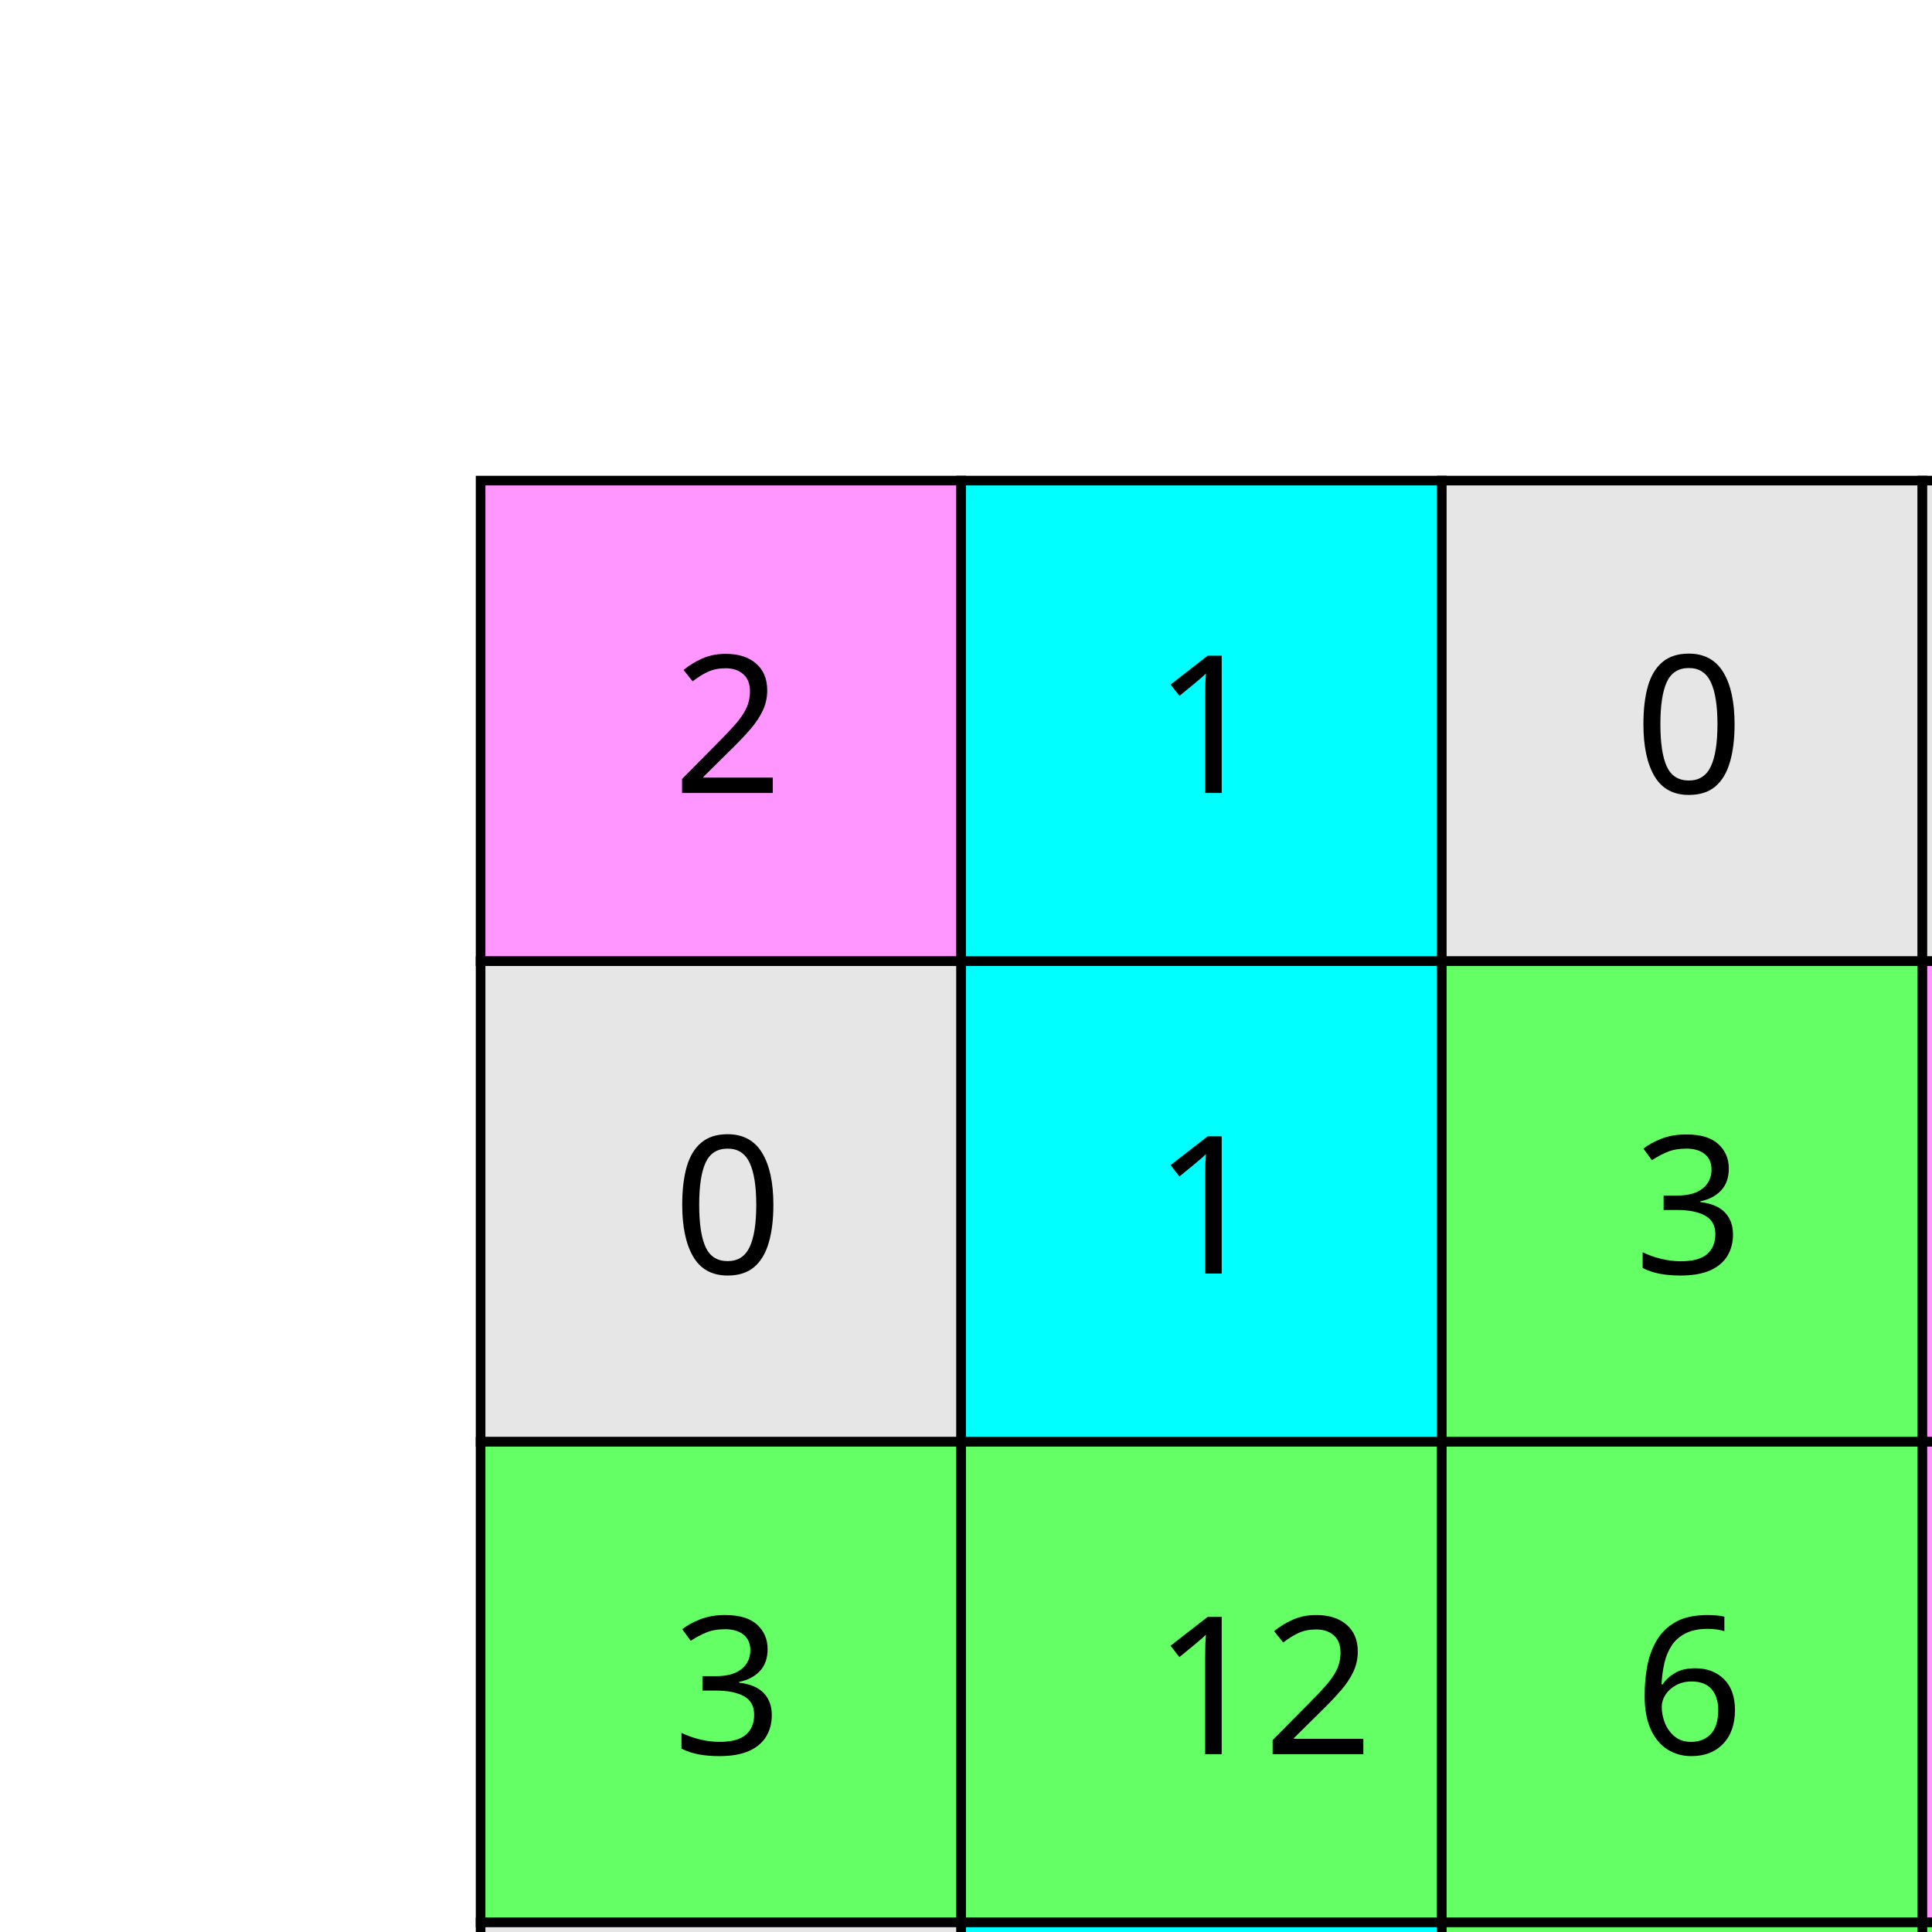
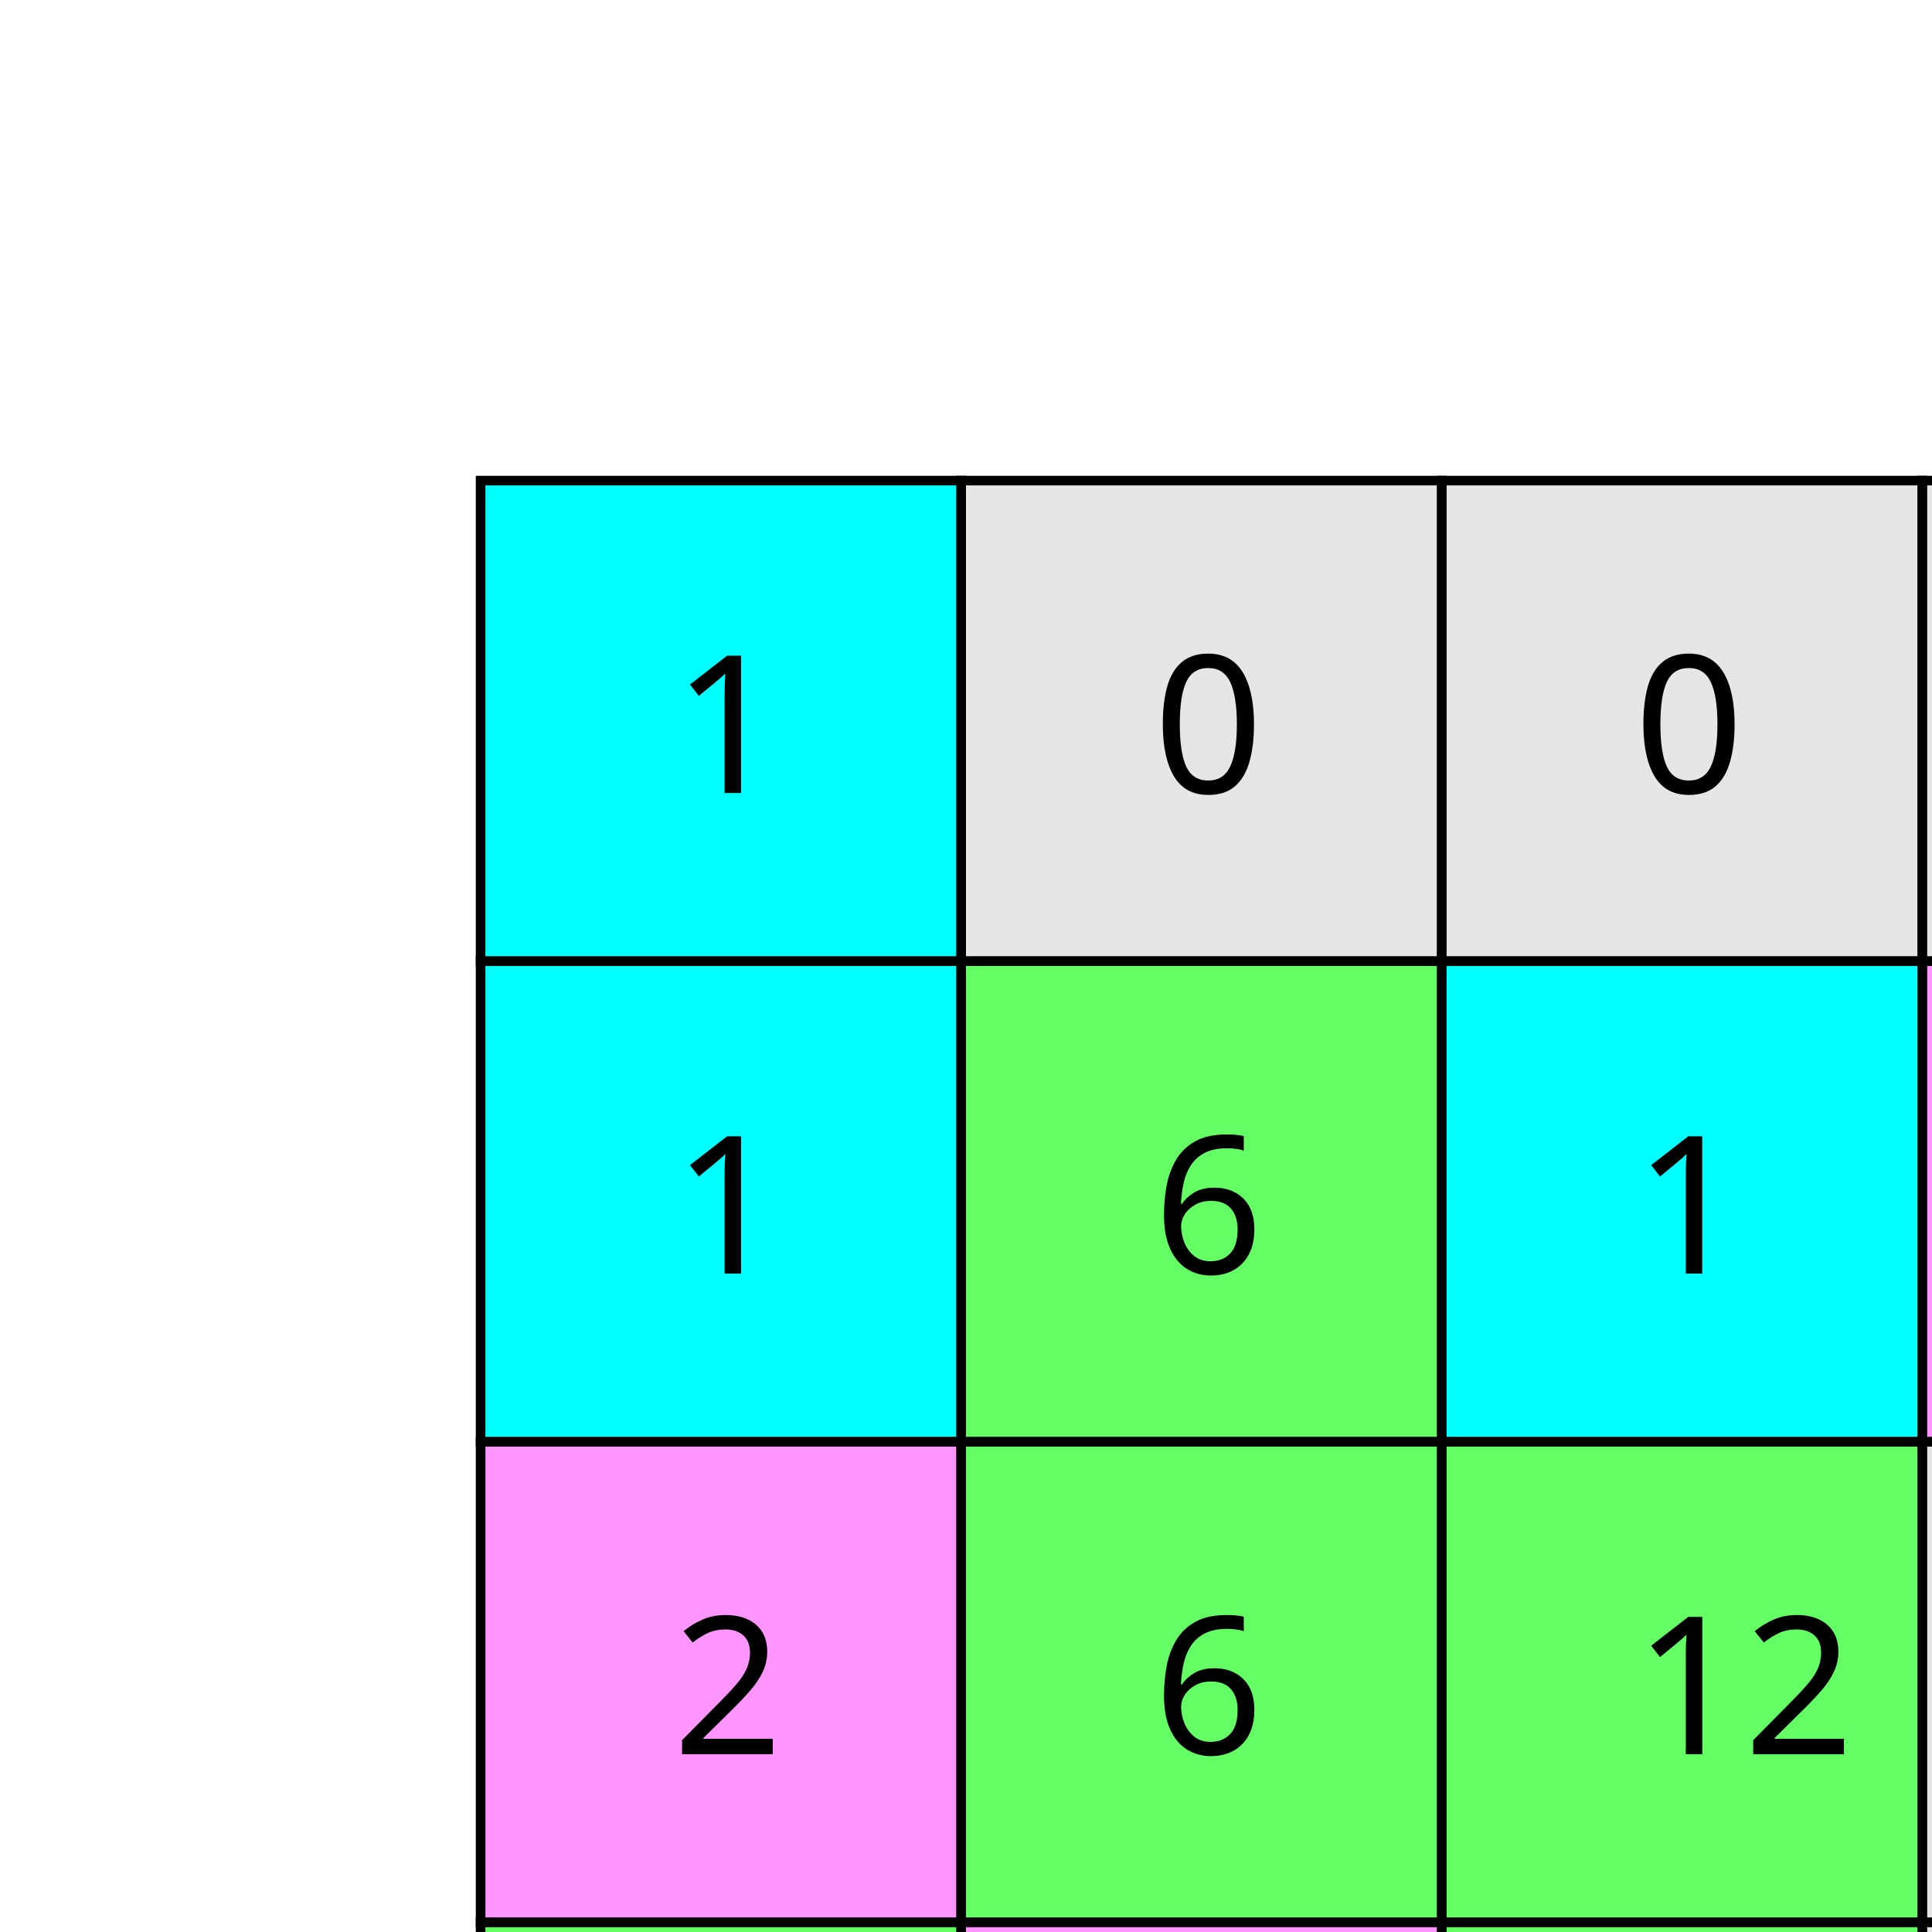
<svg xmlns="http://www.w3.org/2000/svg">
-   <polygon points="100,100 200,100 200,200 100,200 100,100" style="fill:rgb(255,150,255);stroke:rgb(0,0,0);stroke-width:2" />
+   <polygon points="100,100 200,100 200,200 100,200 100,100" style="fill:rgb(0,255,255);stroke:rgb(0,0,0);stroke-width:2" />
  <text x="140" y="165" font-family="Verdana" font-size="40" fill="black">
- 2</text>
-   <polygon points="200,100 300,100 300,200 200,200 200,100" style="fill:rgb(0,255,255);stroke:rgb(0,0,0);stroke-width:2" />
+ 1</text>
+   <polygon points="200,100 300,100 300,200 200,200 200,100" style="fill:rgb(230,230,230);stroke:rgb(0,0,0);stroke-width:2" />
  <text x="240" y="165" font-family="Verdana" font-size="40" fill="black">
- 1</text>
+ 0</text>
  <polygon points="300,100 400,100 400,200 300,200 300,100" style="fill:rgb(230,230,230);stroke:rgb(0,0,0);stroke-width:2" />
  <text x="340" y="165" font-family="Verdana" font-size="40" fill="black">
0</text>
  <polygon points="400,100 500,100 500,200 400,200 400,100" style="fill:rgb(230,230,230);stroke:rgb(0,0,0);stroke-width:2" />
  <text x="440" y="165" font-family="Verdana" font-size="40" fill="black">
0</text>
-   <polygon points="100,200 200,200 200,300 100,300 100,200" style="fill:rgb(230,230,230);stroke:rgb(0,0,0);stroke-width:2" />
+   <polygon points="100,200 200,200 200,300 100,300 100,200" style="fill:rgb(0,255,255);stroke:rgb(0,0,0);stroke-width:2" />
  <text x="140" y="265" font-family="Verdana" font-size="40" fill="black">
- 0</text>
-   <polygon points="200,200 300,200 300,300 200,300 200,200" style="fill:rgb(0,255,255);stroke:rgb(0,0,0);stroke-width:2" />
+ 1</text>
+   <polygon points="200,200 300,200 300,300 200,300 200,200" style="fill:rgb(100,255,100);stroke:rgb(0,0,0);stroke-width:2" />
  <text x="240" y="265" font-family="Verdana" font-size="40" fill="black">
+ 6</text>
+   <polygon points="300,200 400,200 400,300 300,300 300,200" style="fill:rgb(0,255,255);stroke:rgb(0,0,0);stroke-width:2" />
+   <text x="340" y="265" font-family="Verdana" font-size="40" fill="black">
1</text>
-   <polygon points="300,200 400,200 400,300 300,300 300,200" style="fill:rgb(100,255,100);stroke:rgb(0,0,0);stroke-width:2" />
-   <text x="340" y="265" font-family="Verdana" font-size="40" fill="black">
- 3</text>
  <polygon points="400,200 500,200 500,300 400,300 400,200" style="fill:rgb(255,150,255);stroke:rgb(0,0,0);stroke-width:2" />
  <text x="440" y="265" font-family="Verdana" font-size="40" fill="black">
2</text>
-   <polygon points="100,300 200,300 200,400 100,400 100,300" style="fill:rgb(100,255,100);stroke:rgb(0,0,0);stroke-width:2" />
+   <polygon points="100,300 200,300 200,400 100,400 100,300" style="fill:rgb(255,150,255);stroke:rgb(0,0,0);stroke-width:2" />
  <text x="140" y="365" font-family="Verdana" font-size="40" fill="black">
- 3</text>
+ 2</text>
  <polygon points="200,300 300,300 300,400 200,400 200,300" style="fill:rgb(100,255,100);stroke:rgb(0,0,0);stroke-width:2" />
  <text x="240" y="365" font-family="Verdana" font-size="40" fill="black">
- 12</text>
+ 6</text>
  <polygon points="300,300 400,300 400,400 300,400 300,300" style="fill:rgb(100,255,100);stroke:rgb(0,0,0);stroke-width:2" />
  <text x="340" y="365" font-family="Verdana" font-size="40" fill="black">
+ 12</text>
+   <polygon points="400,300 500,300 500,400 400,400 400,300" style="fill:rgb(230,230,230);stroke:rgb(0,0,0);stroke-width:2" />
+   <text x="440" y="365" font-family="Verdana" font-size="40" fill="black">
+ 0</text>
+   <polygon points="100,400 200,400 200,500 100,500 100,400" style="fill:rgb(100,255,100);stroke:rgb(0,0,0);stroke-width:2" />
+   <text x="140" y="465" font-family="Verdana" font-size="40" fill="black">
6</text>
-   <polygon points="400,300 500,300 500,400 400,400 400,300" style="fill:rgb(255,150,255);stroke:rgb(0,0,0);stroke-width:2" />
-   <text x="440" y="365" font-family="Verdana" font-size="40" fill="black">
+   <polygon points="200,400 300,400 300,500 200,500 200,400" style="fill:rgb(255,150,255);stroke:rgb(0,0,0);stroke-width:2" />
+   <text x="240" y="465" font-family="Verdana" font-size="40" fill="black">
2</text>
-   <polygon points="100,400 200,400 200,500 100,500 100,400" style="fill:rgb(230,230,230);stroke:rgb(0,0,0);stroke-width:2" />
-   <text x="140" y="465" font-family="Verdana" font-size="40" fill="black">
- 0</text>
-   <polygon points="200,400 300,400 300,500 200,500 200,400" style="fill:rgb(0,255,255);stroke:rgb(0,0,0);stroke-width:2" />
-   <text x="240" y="465" font-family="Verdana" font-size="40" fill="black">
- 1</text>
  <polygon points="300,400 400,400 400,500 300,500 300,400" style="fill:rgb(100,255,100);stroke:rgb(0,0,0);stroke-width:2" />
  <text x="340" y="465" font-family="Verdana" font-size="40" fill="black">
- 6</text>
-   <polygon points="400,400 500,400 500,500 400,500 400,400" style="fill:rgb(100,255,100);stroke:rgb(0,0,0);stroke-width:2" />
+ 24</text>
+   <polygon points="400,400 500,400 500,500 400,500 400,400" style="fill:rgb(230,230,230);stroke:rgb(0,0,0);stroke-width:2" />
  <text x="440" y="465" font-family="Verdana" font-size="40" fill="black">
- 24</text>
+ 0</text>
</svg>
